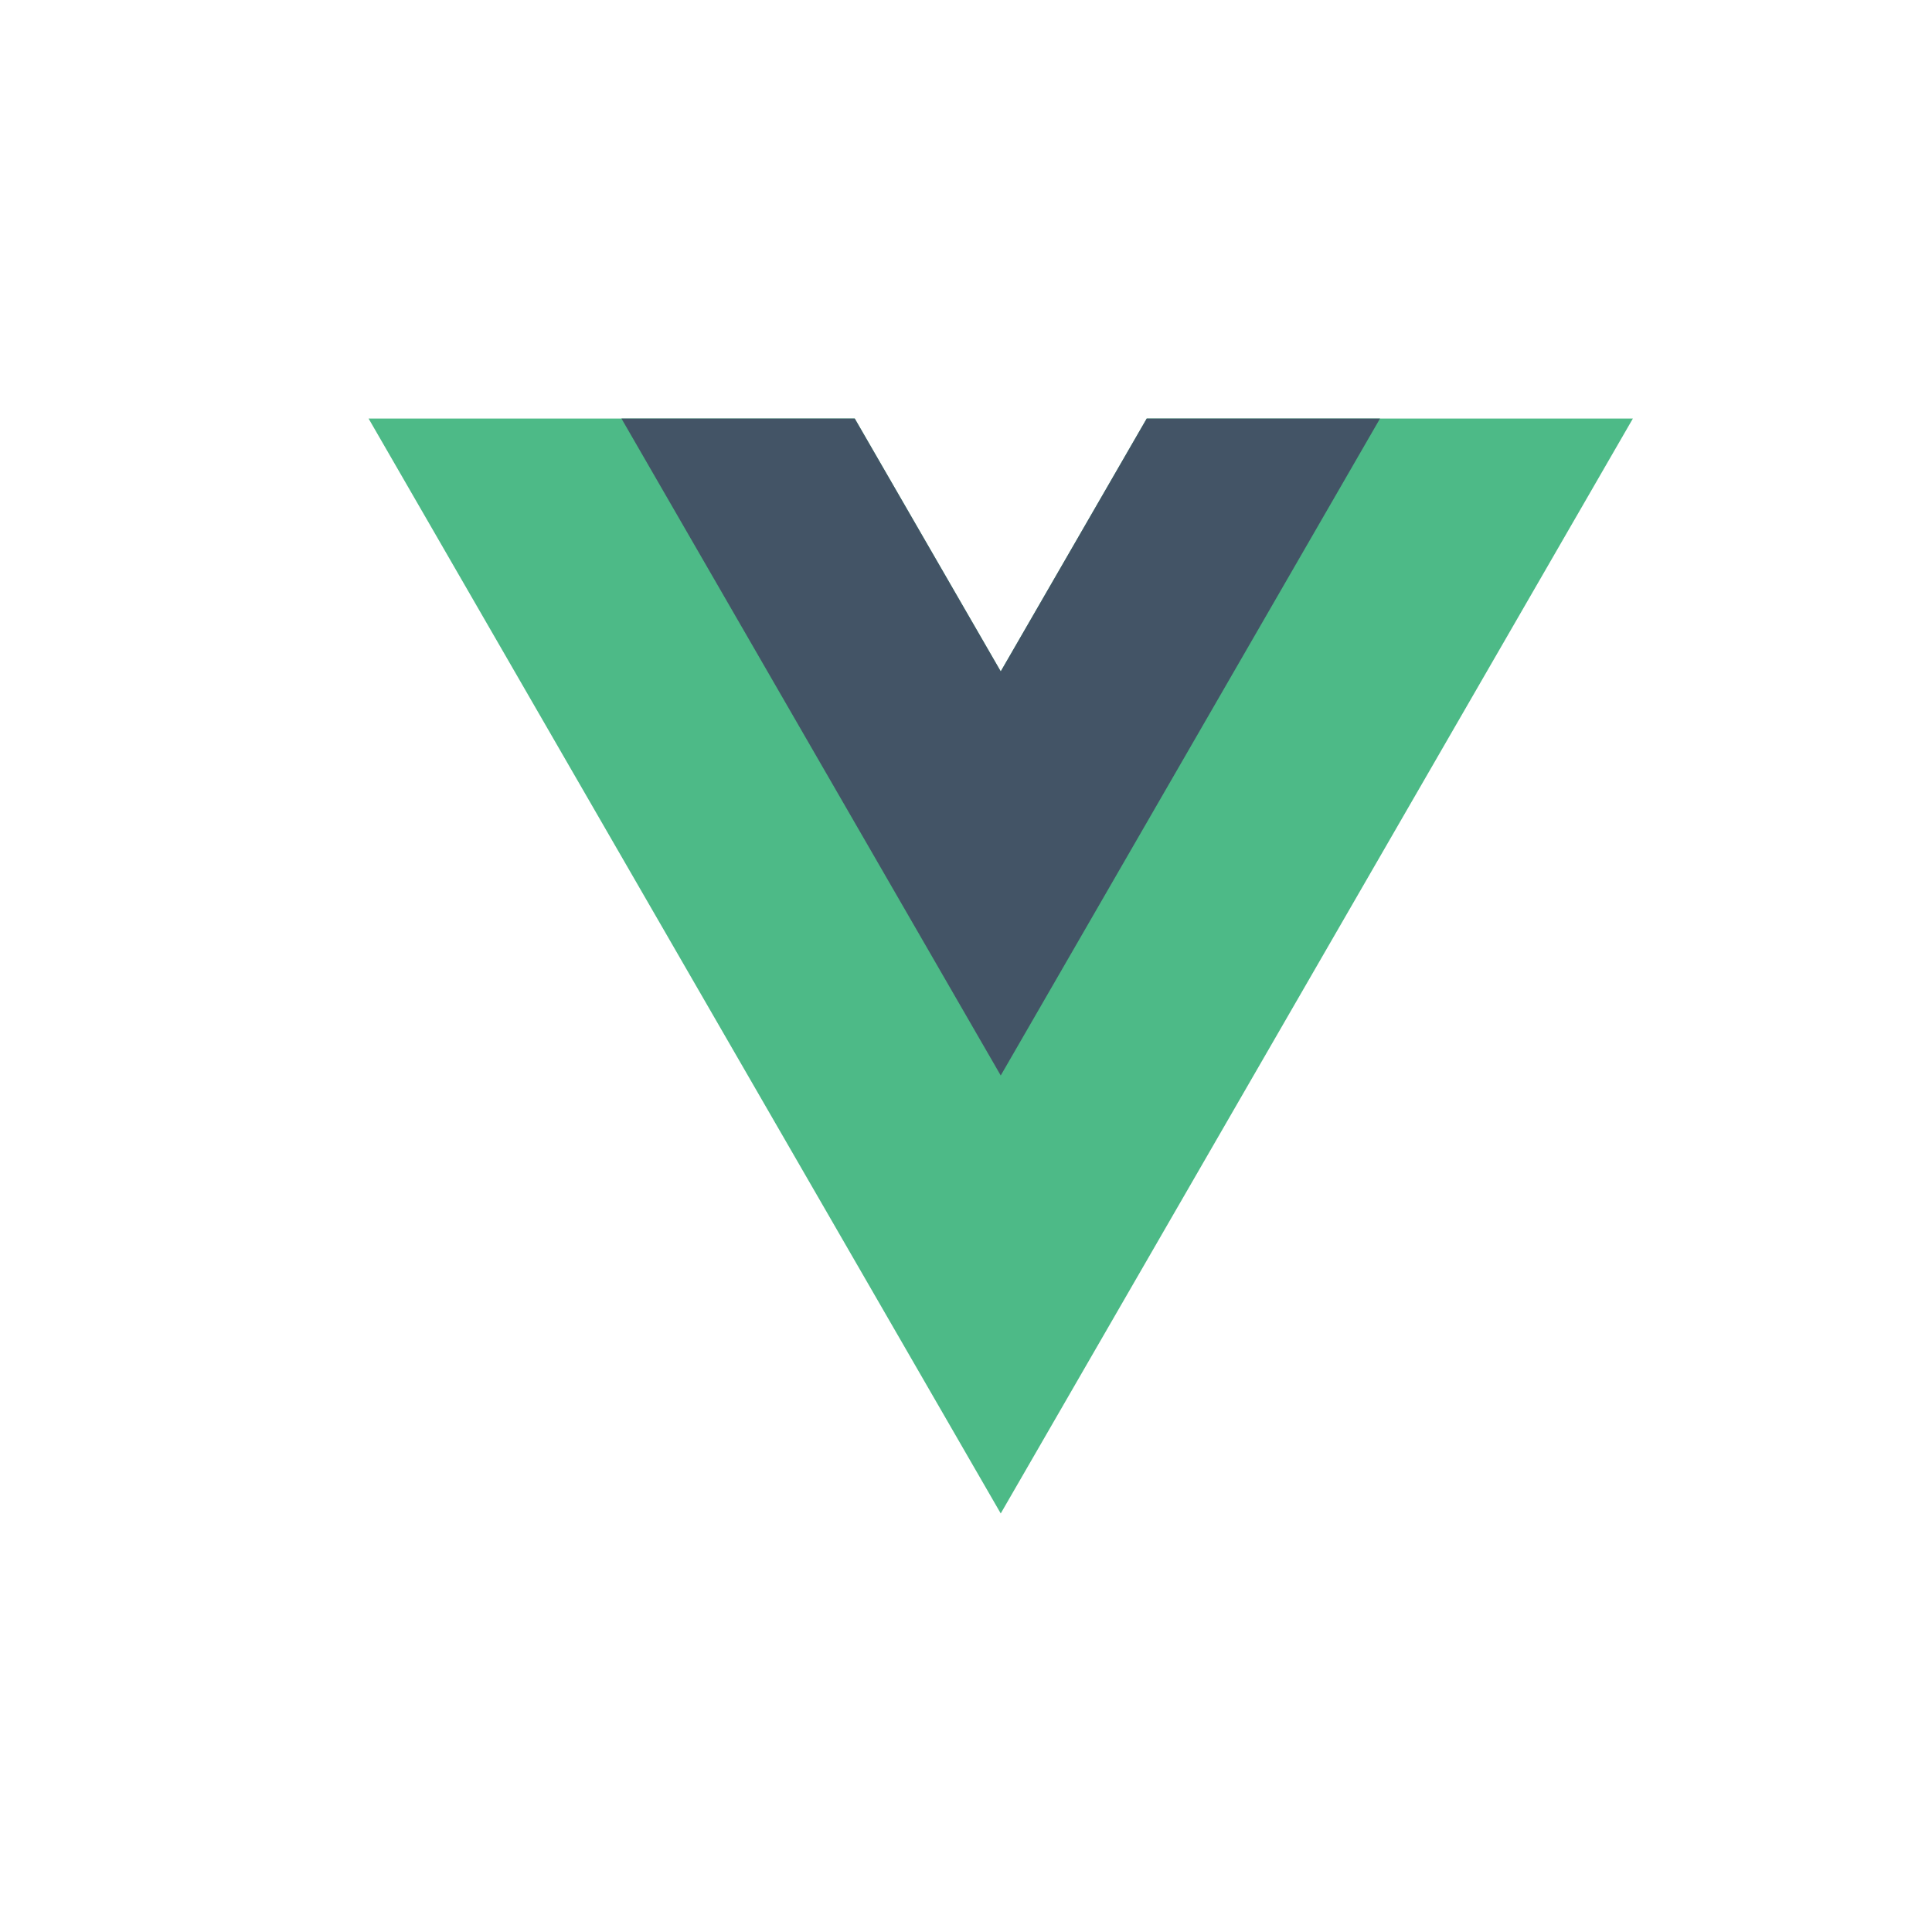
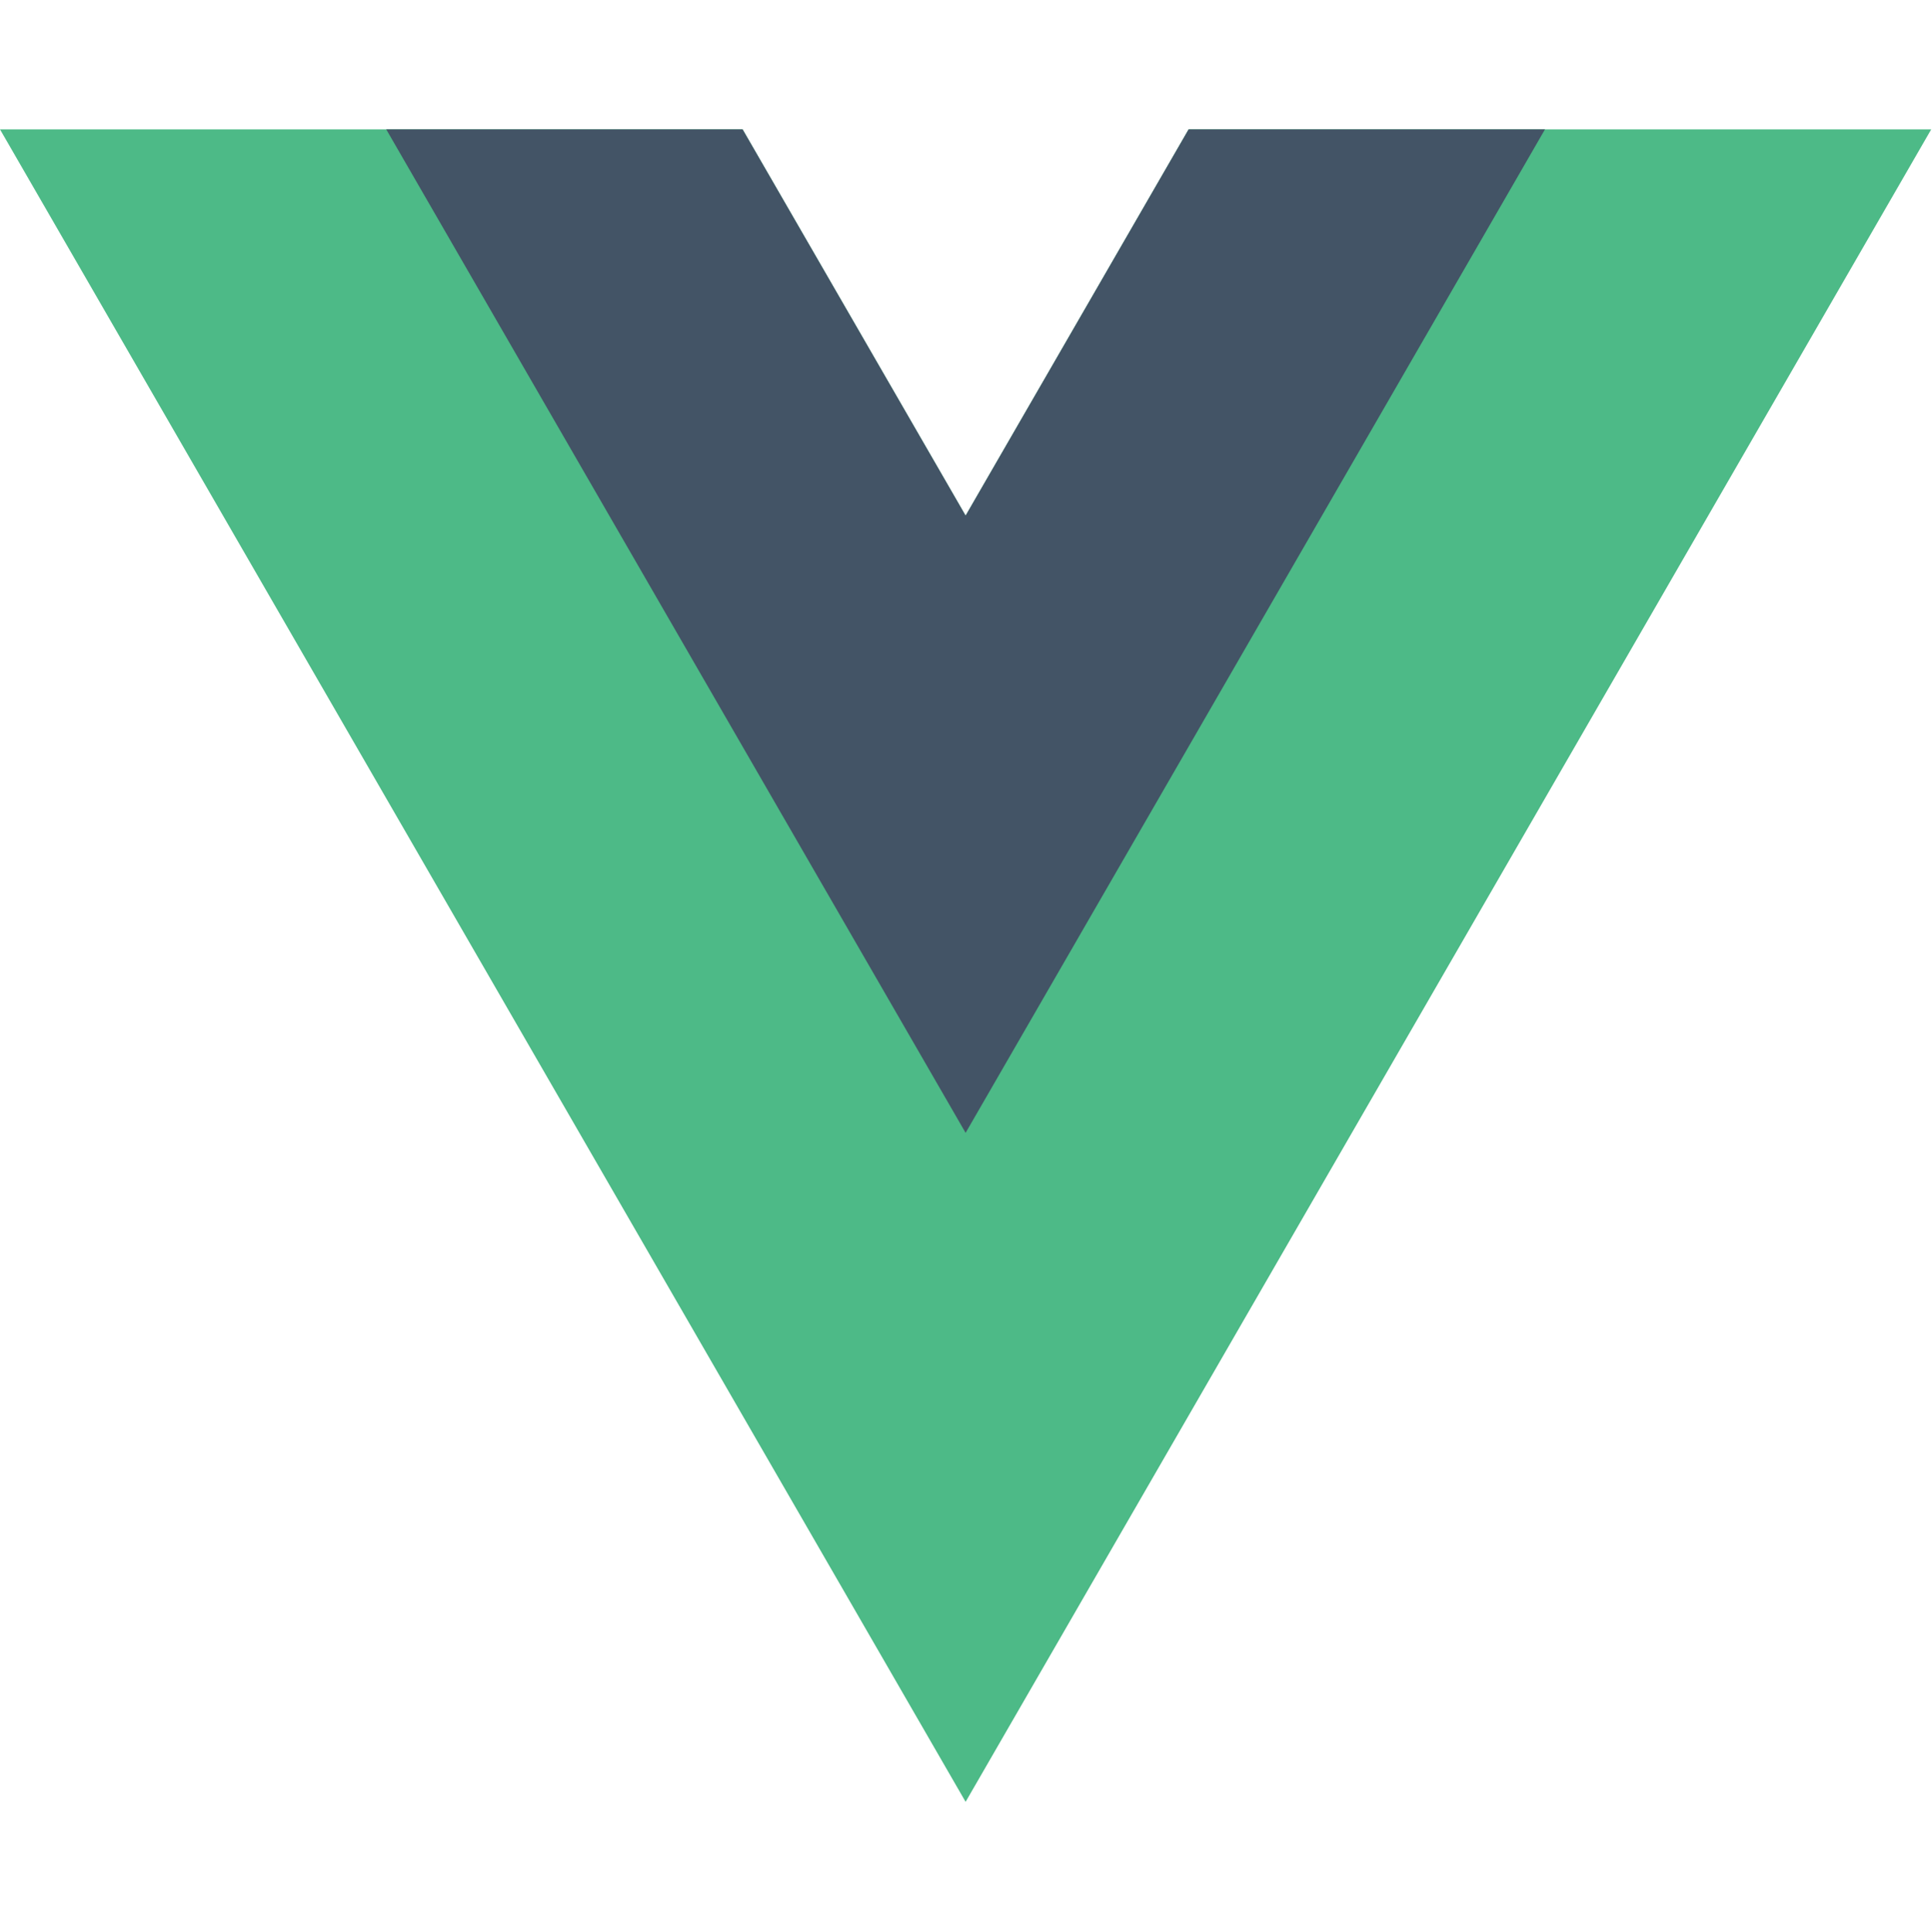
- <svg xmlns="http://www.w3.org/2000/svg" viewBox="0 0 400 400" height="400" width="400" xml:space="preserve" id="svg2" version="1.1">
+ <svg xmlns="http://www.w3.org/2000/svg" viewBox="0 0 261.76 261.76" height="261.76" width="261.76" xml:space="preserve" id="svg2" version="1.1">
  <defs id="defs6" />
-   <g transform="matrix(1.333333,0,0,-1.333333,0,400)" id="g10">
+   <g transform="matrix(1.333333,0,0,-1.333333,-76.31146,330.8801)" id="g10">
    <g transform="translate(178.0626,235.0086)" id="g12">
      <path id="path14" style="fill:#4dba87;fill-opacity:1;fill-rule:nonzero;stroke:none" d="M 0,0 -22.669,-39.264 -45.338,0 h -75.491 L -22.669,-170.017 75.491,0 Z" />
    </g>
    <g transform="translate(178.0626,235.0086)" id="g16">
      <path id="path18" style="fill:#435466;fill-opacity:1;fill-rule:nonzero;stroke:none" d="M 0,0 -22.669,-39.264 -45.338,0 H -81.565 L -22.669,-102.01 36.227,0 Z" />
    </g>
  </g>
</svg>
